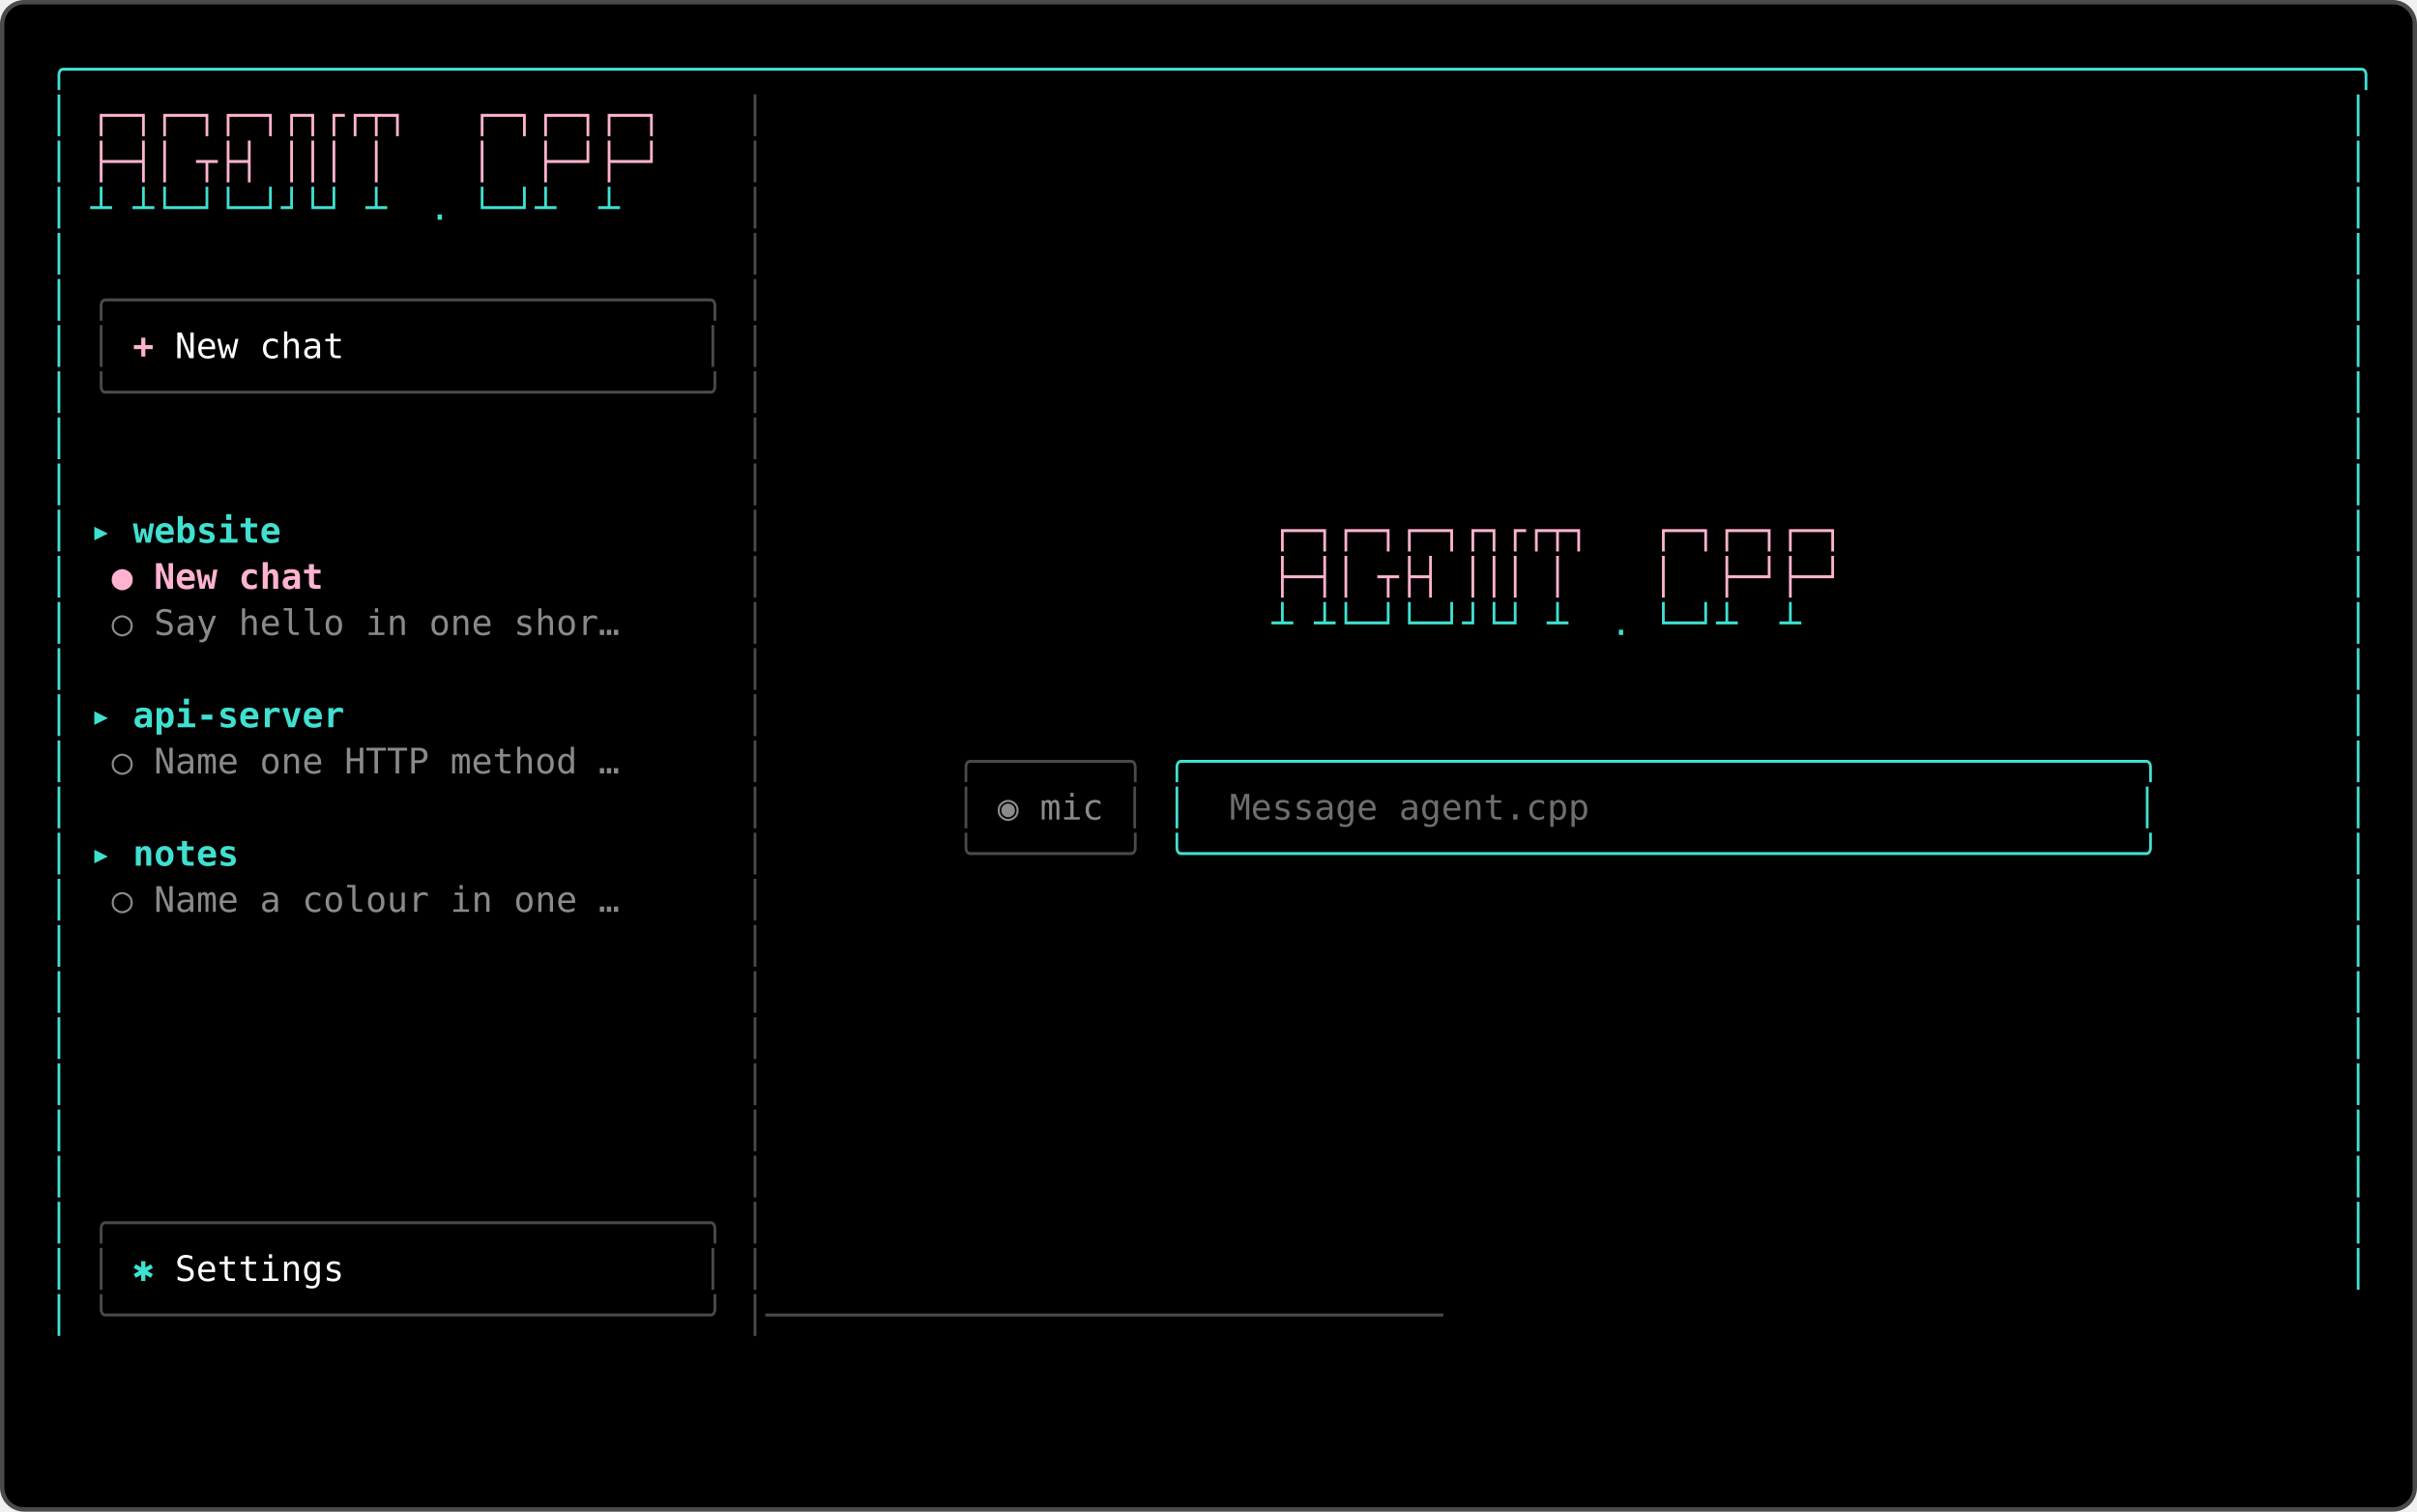
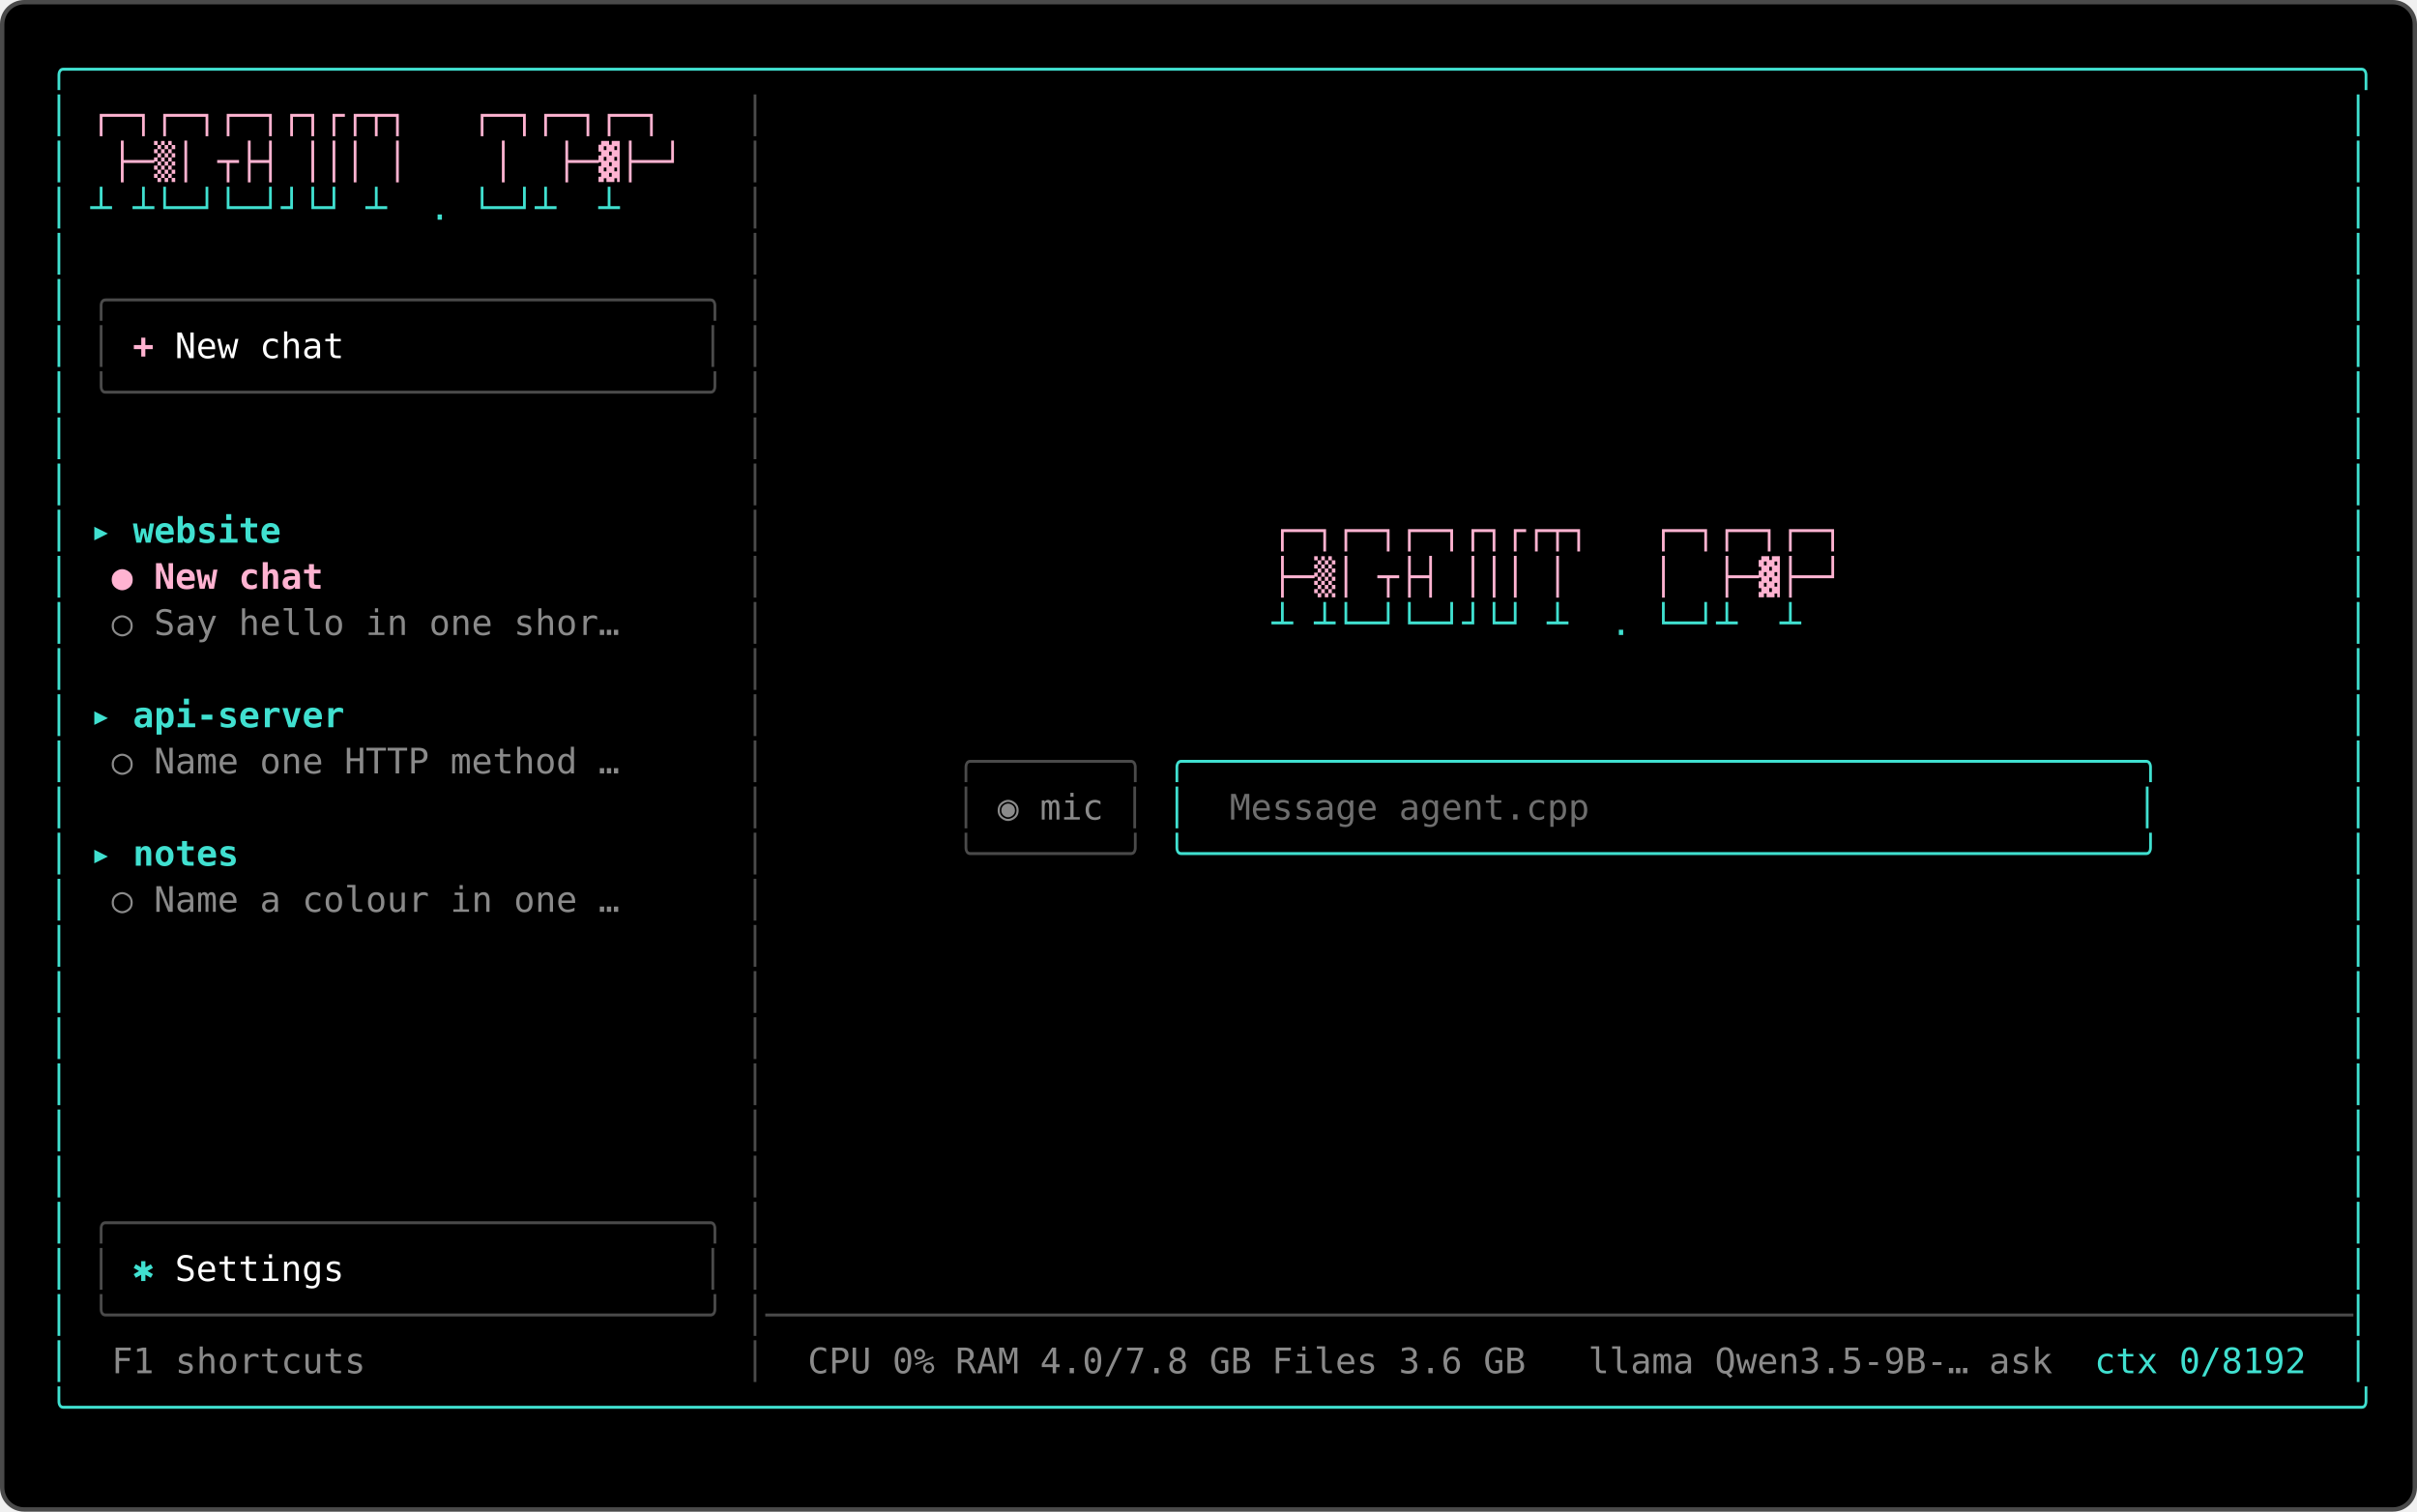
<svg xmlns="http://www.w3.org/2000/svg" width="1100" height="688" viewBox="0 0 1100 688" role="img" aria-label="agent.cpp chat screen">
  <rect x="1" y="1" width="1098" height="686" rx="10" fill="#000000" stroke="#4a4a4a" stroke-width="2" />
  <text x="22.0" y="37.0" font-family="SFMono-Regular,Menlo,Consolas,'DejaVu Sans Mono',monospace" font-size="16" fill="#40e0d0" xml:space="preserve" textLength="1056.0" lengthAdjust="spacing">╭────────────────────────────────────────────────────────────────────────────────────────────────────────────╮</text>
  <text x="22.0" y="58.0" font-family="SFMono-Regular,Menlo,Consolas,'DejaVu Sans Mono',monospace" font-size="16" fill="#40e0d0" xml:space="preserve" textLength="9.6" lengthAdjust="spacing">│</text>
  <text x="41.2" y="58.0" font-family="SFMono-Regular,Menlo,Consolas,'DejaVu Sans Mono',monospace" font-size="16" fill="#ffb3d1" font-weight="bold" xml:space="preserve" textLength="259.2" lengthAdjust="spacing">┌─┐┌─┐┌─┐┌┐┌┌┬┐   ┌─┐┌─┐┌─┐</text>
  <text x="338.8" y="58.0" font-family="SFMono-Regular,Menlo,Consolas,'DejaVu Sans Mono',monospace" font-size="16" fill="#4a4a4a" xml:space="preserve" textLength="9.6" lengthAdjust="spacing">│</text>
  <text x="1068.4" y="58.0" font-family="SFMono-Regular,Menlo,Consolas,'DejaVu Sans Mono',monospace" font-size="16" fill="#40e0d0" xml:space="preserve" textLength="9.6" lengthAdjust="spacing">│</text>
  <text x="22.0" y="79.0" font-family="SFMono-Regular,Menlo,Consolas,'DejaVu Sans Mono',monospace" font-size="16" fill="#40e0d0" xml:space="preserve" textLength="9.6" lengthAdjust="spacing">│</text>
-   <text x="41.2" y="79.0" font-family="SFMono-Regular,Menlo,Consolas,'DejaVu Sans Mono',monospace" font-size="16" fill="#ffb3d1" font-weight="bold" xml:space="preserve" textLength="259.2" lengthAdjust="spacing">├─┤│ ┬├┤ │││ │    │  ├─┘├─┘</text>
+   <text x="41.2" y="79.0" font-family="SFMono-Regular,Menlo,Consolas,'DejaVu Sans Mono',monospace" font-size="16" fill="#ffb3d1" font-weight="bold" xml:space="preserve" textLength="268.8" lengthAdjust="spacing"> ├─▒│ ┬├┤ │││ │    │  ├─▓├─┘</text>
  <text x="338.8" y="79.0" font-family="SFMono-Regular,Menlo,Consolas,'DejaVu Sans Mono',monospace" font-size="16" fill="#4a4a4a" xml:space="preserve" textLength="9.6" lengthAdjust="spacing">│</text>
  <text x="1068.4" y="79.0" font-family="SFMono-Regular,Menlo,Consolas,'DejaVu Sans Mono',monospace" font-size="16" fill="#40e0d0" xml:space="preserve" textLength="9.6" lengthAdjust="spacing">│</text>
  <text x="22.0" y="100.0" font-family="SFMono-Regular,Menlo,Consolas,'DejaVu Sans Mono',monospace" font-size="16" fill="#40e0d0" xml:space="preserve" textLength="9.6" lengthAdjust="spacing">│</text>
  <text x="41.2" y="100.0" font-family="SFMono-Regular,Menlo,Consolas,'DejaVu Sans Mono',monospace" font-size="16" fill="#40e0d0" xml:space="preserve" textLength="259.2" lengthAdjust="spacing">┴ ┴└─┘└─┘┘└┘ ┴  . └─┘┴  ┴  </text>
  <text x="338.8" y="100.0" font-family="SFMono-Regular,Menlo,Consolas,'DejaVu Sans Mono',monospace" font-size="16" fill="#4a4a4a" xml:space="preserve" textLength="9.6" lengthAdjust="spacing">│</text>
  <text x="1068.4" y="100.0" font-family="SFMono-Regular,Menlo,Consolas,'DejaVu Sans Mono',monospace" font-size="16" fill="#40e0d0" xml:space="preserve" textLength="9.6" lengthAdjust="spacing">│</text>
  <text x="22.0" y="121.0" font-family="SFMono-Regular,Menlo,Consolas,'DejaVu Sans Mono',monospace" font-size="16" fill="#40e0d0" xml:space="preserve" textLength="9.6" lengthAdjust="spacing">│</text>
  <text x="338.8" y="121.0" font-family="SFMono-Regular,Menlo,Consolas,'DejaVu Sans Mono',monospace" font-size="16" fill="#4a4a4a" xml:space="preserve" textLength="9.6" lengthAdjust="spacing">│</text>
  <text x="1068.4" y="121.0" font-family="SFMono-Regular,Menlo,Consolas,'DejaVu Sans Mono',monospace" font-size="16" fill="#40e0d0" xml:space="preserve" textLength="9.6" lengthAdjust="spacing">│</text>
  <text x="22.0" y="142.0" font-family="SFMono-Regular,Menlo,Consolas,'DejaVu Sans Mono',monospace" font-size="16" fill="#40e0d0" xml:space="preserve" textLength="9.6" lengthAdjust="spacing">│</text>
  <text x="41.2" y="142.0" font-family="SFMono-Regular,Menlo,Consolas,'DejaVu Sans Mono',monospace" font-size="16" fill="#4a4a4a" xml:space="preserve" textLength="288.0" lengthAdjust="spacing">╭────────────────────────────╮</text>
  <text x="338.8" y="142.0" font-family="SFMono-Regular,Menlo,Consolas,'DejaVu Sans Mono',monospace" font-size="16" fill="#4a4a4a" xml:space="preserve" textLength="9.6" lengthAdjust="spacing">│</text>
  <text x="1068.4" y="142.0" font-family="SFMono-Regular,Menlo,Consolas,'DejaVu Sans Mono',monospace" font-size="16" fill="#40e0d0" xml:space="preserve" textLength="9.6" lengthAdjust="spacing">│</text>
  <text x="22.0" y="163.0" font-family="SFMono-Regular,Menlo,Consolas,'DejaVu Sans Mono',monospace" font-size="16" fill="#40e0d0" xml:space="preserve" textLength="9.6" lengthAdjust="spacing">│</text>
  <text x="41.2" y="163.0" font-family="SFMono-Regular,Menlo,Consolas,'DejaVu Sans Mono',monospace" font-size="16" fill="#4a4a4a" xml:space="preserve" textLength="9.6" lengthAdjust="spacing">│</text>
  <text x="60.4" y="163.0" font-family="SFMono-Regular,Menlo,Consolas,'DejaVu Sans Mono',monospace" font-size="16" fill="#ffb3d1" font-weight="bold" xml:space="preserve" textLength="9.6" lengthAdjust="spacing">+</text>
  <text x="79.6" y="163.0" font-family="SFMono-Regular,Menlo,Consolas,'DejaVu Sans Mono',monospace" font-size="16" fill="#ffffff" xml:space="preserve" textLength="76.8" lengthAdjust="spacing">New chat</text>
  <text x="319.6" y="163.0" font-family="SFMono-Regular,Menlo,Consolas,'DejaVu Sans Mono',monospace" font-size="16" fill="#4a4a4a" xml:space="preserve" textLength="9.6" lengthAdjust="spacing">│</text>
  <text x="338.8" y="163.0" font-family="SFMono-Regular,Menlo,Consolas,'DejaVu Sans Mono',monospace" font-size="16" fill="#4a4a4a" xml:space="preserve" textLength="9.6" lengthAdjust="spacing">│</text>
  <text x="1068.4" y="163.0" font-family="SFMono-Regular,Menlo,Consolas,'DejaVu Sans Mono',monospace" font-size="16" fill="#40e0d0" xml:space="preserve" textLength="9.6" lengthAdjust="spacing">│</text>
  <text x="22.0" y="184.0" font-family="SFMono-Regular,Menlo,Consolas,'DejaVu Sans Mono',monospace" font-size="16" fill="#40e0d0" xml:space="preserve" textLength="9.6" lengthAdjust="spacing">│</text>
  <text x="41.2" y="184.0" font-family="SFMono-Regular,Menlo,Consolas,'DejaVu Sans Mono',monospace" font-size="16" fill="#4a4a4a" xml:space="preserve" textLength="288.0" lengthAdjust="spacing">╰────────────────────────────╯</text>
  <text x="338.8" y="184.0" font-family="SFMono-Regular,Menlo,Consolas,'DejaVu Sans Mono',monospace" font-size="16" fill="#4a4a4a" xml:space="preserve" textLength="9.6" lengthAdjust="spacing">│</text>
  <text x="1068.4" y="184.0" font-family="SFMono-Regular,Menlo,Consolas,'DejaVu Sans Mono',monospace" font-size="16" fill="#40e0d0" xml:space="preserve" textLength="9.6" lengthAdjust="spacing">│</text>
  <text x="22.0" y="205.0" font-family="SFMono-Regular,Menlo,Consolas,'DejaVu Sans Mono',monospace" font-size="16" fill="#40e0d0" xml:space="preserve" textLength="9.6" lengthAdjust="spacing">│</text>
  <text x="338.8" y="205.0" font-family="SFMono-Regular,Menlo,Consolas,'DejaVu Sans Mono',monospace" font-size="16" fill="#4a4a4a" xml:space="preserve" textLength="9.6" lengthAdjust="spacing">│</text>
  <text x="1068.4" y="205.0" font-family="SFMono-Regular,Menlo,Consolas,'DejaVu Sans Mono',monospace" font-size="16" fill="#40e0d0" xml:space="preserve" textLength="9.6" lengthAdjust="spacing">│</text>
  <text x="22.0" y="226.0" font-family="SFMono-Regular,Menlo,Consolas,'DejaVu Sans Mono',monospace" font-size="16" fill="#40e0d0" xml:space="preserve" textLength="9.6" lengthAdjust="spacing">│</text>
  <text x="338.8" y="226.0" font-family="SFMono-Regular,Menlo,Consolas,'DejaVu Sans Mono',monospace" font-size="16" fill="#4a4a4a" xml:space="preserve" textLength="9.6" lengthAdjust="spacing">│</text>
  <text x="1068.4" y="226.0" font-family="SFMono-Regular,Menlo,Consolas,'DejaVu Sans Mono',monospace" font-size="16" fill="#40e0d0" xml:space="preserve" textLength="9.6" lengthAdjust="spacing">│</text>
  <text x="22.0" y="247.0" font-family="SFMono-Regular,Menlo,Consolas,'DejaVu Sans Mono',monospace" font-size="16" fill="#40e0d0" xml:space="preserve" textLength="9.6" lengthAdjust="spacing">│</text>
  <text x="41.2" y="247.0" font-family="SFMono-Regular,Menlo,Consolas,'DejaVu Sans Mono',monospace" font-size="16" fill="#40e0d0" font-weight="bold" xml:space="preserve" textLength="86.4" lengthAdjust="spacing">▸ website</text>
  <text x="338.8" y="247.0" font-family="SFMono-Regular,Menlo,Consolas,'DejaVu Sans Mono',monospace" font-size="16" fill="#4a4a4a" xml:space="preserve" textLength="9.6" lengthAdjust="spacing">│</text>
  <text x="578.8" y="247.0" font-family="SFMono-Regular,Menlo,Consolas,'DejaVu Sans Mono',monospace" font-size="16" fill="#ffb3d1" font-weight="bold" xml:space="preserve" textLength="259.2" lengthAdjust="spacing">┌─┐┌─┐┌─┐┌┐┌┌┬┐   ┌─┐┌─┐┌─┐</text>
  <text x="1068.4" y="247.0" font-family="SFMono-Regular,Menlo,Consolas,'DejaVu Sans Mono',monospace" font-size="16" fill="#40e0d0" xml:space="preserve" textLength="9.6" lengthAdjust="spacing">│</text>
  <text x="22.0" y="268.0" font-family="SFMono-Regular,Menlo,Consolas,'DejaVu Sans Mono',monospace" font-size="16" fill="#40e0d0" xml:space="preserve" textLength="9.6" lengthAdjust="spacing">│</text>
  <text x="50.8" y="268.0" font-family="SFMono-Regular,Menlo,Consolas,'DejaVu Sans Mono',monospace" font-size="16" fill="#ffb3d1" font-weight="bold" xml:space="preserve" textLength="96.0" lengthAdjust="spacing">● New chat</text>
  <text x="338.8" y="268.0" font-family="SFMono-Regular,Menlo,Consolas,'DejaVu Sans Mono',monospace" font-size="16" fill="#4a4a4a" xml:space="preserve" textLength="9.6" lengthAdjust="spacing">│</text>
-   <text x="578.8" y="268.0" font-family="SFMono-Regular,Menlo,Consolas,'DejaVu Sans Mono',monospace" font-size="16" fill="#ffb3d1" font-weight="bold" xml:space="preserve" textLength="259.2" lengthAdjust="spacing">├─┤│ ┬├┤ │││ │    │  ├─┘├─┘</text>
+   <text x="569.2" y="268.0" font-family="SFMono-Regular,Menlo,Consolas,'DejaVu Sans Mono',monospace" font-size="16" fill="#ffb3d1" font-weight="bold" xml:space="preserve" textLength="268.8" lengthAdjust="spacing"> ├─▒│ ┬├┤ │││ │    │  ├─▓├─┘</text>
  <text x="1068.4" y="268.0" font-family="SFMono-Regular,Menlo,Consolas,'DejaVu Sans Mono',monospace" font-size="16" fill="#40e0d0" xml:space="preserve" textLength="9.6" lengthAdjust="spacing">│</text>
  <text x="22.0" y="289.0" font-family="SFMono-Regular,Menlo,Consolas,'DejaVu Sans Mono',monospace" font-size="16" fill="#40e0d0" xml:space="preserve" textLength="9.6" lengthAdjust="spacing">│</text>
  <text x="50.8" y="289.0" font-family="SFMono-Regular,Menlo,Consolas,'DejaVu Sans Mono',monospace" font-size="16" fill="#8a8a8a" xml:space="preserve" textLength="230.4" lengthAdjust="spacing">○ Say hello in one shor…</text>
  <text x="338.8" y="289.0" font-family="SFMono-Regular,Menlo,Consolas,'DejaVu Sans Mono',monospace" font-size="16" fill="#4a4a4a" xml:space="preserve" textLength="9.6" lengthAdjust="spacing">│</text>
  <text x="578.8" y="289.0" font-family="SFMono-Regular,Menlo,Consolas,'DejaVu Sans Mono',monospace" font-size="16" fill="#40e0d0" xml:space="preserve" textLength="259.2" lengthAdjust="spacing">┴ ┴└─┘└─┘┘└┘ ┴  . └─┘┴  ┴  </text>
  <text x="1068.4" y="289.0" font-family="SFMono-Regular,Menlo,Consolas,'DejaVu Sans Mono',monospace" font-size="16" fill="#40e0d0" xml:space="preserve" textLength="9.6" lengthAdjust="spacing">│</text>
  <text x="22.0" y="310.0" font-family="SFMono-Regular,Menlo,Consolas,'DejaVu Sans Mono',monospace" font-size="16" fill="#40e0d0" xml:space="preserve" textLength="9.6" lengthAdjust="spacing">│</text>
  <text x="338.8" y="310.0" font-family="SFMono-Regular,Menlo,Consolas,'DejaVu Sans Mono',monospace" font-size="16" fill="#4a4a4a" xml:space="preserve" textLength="9.6" lengthAdjust="spacing">│</text>
  <text x="1068.4" y="310.0" font-family="SFMono-Regular,Menlo,Consolas,'DejaVu Sans Mono',monospace" font-size="16" fill="#40e0d0" xml:space="preserve" textLength="9.6" lengthAdjust="spacing">│</text>
  <text x="22.0" y="331.0" font-family="SFMono-Regular,Menlo,Consolas,'DejaVu Sans Mono',monospace" font-size="16" fill="#40e0d0" xml:space="preserve" textLength="9.6" lengthAdjust="spacing">│</text>
  <text x="41.2" y="331.0" font-family="SFMono-Regular,Menlo,Consolas,'DejaVu Sans Mono',monospace" font-size="16" fill="#40e0d0" font-weight="bold" xml:space="preserve" textLength="115.2" lengthAdjust="spacing">▸ api-server</text>
  <text x="338.8" y="331.0" font-family="SFMono-Regular,Menlo,Consolas,'DejaVu Sans Mono',monospace" font-size="16" fill="#4a4a4a" xml:space="preserve" textLength="9.6" lengthAdjust="spacing">│</text>
  <text x="1068.4" y="331.0" font-family="SFMono-Regular,Menlo,Consolas,'DejaVu Sans Mono',monospace" font-size="16" fill="#40e0d0" xml:space="preserve" textLength="9.6" lengthAdjust="spacing">│</text>
  <text x="22.0" y="352.0" font-family="SFMono-Regular,Menlo,Consolas,'DejaVu Sans Mono',monospace" font-size="16" fill="#40e0d0" xml:space="preserve" textLength="9.6" lengthAdjust="spacing">│</text>
  <text x="50.8" y="352.0" font-family="SFMono-Regular,Menlo,Consolas,'DejaVu Sans Mono',monospace" font-size="16" fill="#8a8a8a" xml:space="preserve" textLength="230.4" lengthAdjust="spacing">○ Name one HTTP method …</text>
  <text x="338.8" y="352.0" font-family="SFMono-Regular,Menlo,Consolas,'DejaVu Sans Mono',monospace" font-size="16" fill="#4a4a4a" xml:space="preserve" textLength="9.6" lengthAdjust="spacing">│</text>
  <text x="434.8" y="352.0" font-family="SFMono-Regular,Menlo,Consolas,'DejaVu Sans Mono',monospace" font-size="16" fill="#4a4a4a" xml:space="preserve" textLength="86.4" lengthAdjust="spacing">╭───────╮</text>
  <text x="530.8" y="352.0" font-family="SFMono-Regular,Menlo,Consolas,'DejaVu Sans Mono',monospace" font-size="16" fill="#40e0d0" xml:space="preserve" textLength="451.2" lengthAdjust="spacing">╭─────────────────────────────────────────────╮</text>
  <text x="1068.4" y="352.0" font-family="SFMono-Regular,Menlo,Consolas,'DejaVu Sans Mono',monospace" font-size="16" fill="#40e0d0" xml:space="preserve" textLength="9.6" lengthAdjust="spacing">│</text>
  <text x="22.0" y="373.0" font-family="SFMono-Regular,Menlo,Consolas,'DejaVu Sans Mono',monospace" font-size="16" fill="#40e0d0" xml:space="preserve" textLength="9.6" lengthAdjust="spacing">│</text>
  <text x="338.8" y="373.0" font-family="SFMono-Regular,Menlo,Consolas,'DejaVu Sans Mono',monospace" font-size="16" fill="#4a4a4a" xml:space="preserve" textLength="9.6" lengthAdjust="spacing">│</text>
  <text x="434.8" y="373.0" font-family="SFMono-Regular,Menlo,Consolas,'DejaVu Sans Mono',monospace" font-size="16" fill="#4a4a4a" xml:space="preserve" textLength="9.6" lengthAdjust="spacing">│</text>
  <text x="454.0" y="373.0" font-family="SFMono-Regular,Menlo,Consolas,'DejaVu Sans Mono',monospace" font-size="16" fill="#8a8a8a" xml:space="preserve" textLength="48.0" lengthAdjust="spacing">◉ mic</text>
  <text x="511.6" y="373.0" font-family="SFMono-Regular,Menlo,Consolas,'DejaVu Sans Mono',monospace" font-size="16" fill="#4a4a4a" xml:space="preserve" textLength="9.6" lengthAdjust="spacing">│</text>
  <text x="530.8" y="373.0" font-family="SFMono-Regular,Menlo,Consolas,'DejaVu Sans Mono',monospace" font-size="16" fill="#40e0d0" xml:space="preserve" textLength="9.6" lengthAdjust="spacing">│</text>
  <text x="559.6" y="373.0" font-family="SFMono-Regular,Menlo,Consolas,'DejaVu Sans Mono',monospace" font-size="16" fill="#6e6e6e" xml:space="preserve" textLength="163.2" lengthAdjust="spacing">Message agent.cpp</text>
  <text x="972.4" y="373.0" font-family="SFMono-Regular,Menlo,Consolas,'DejaVu Sans Mono',monospace" font-size="16" fill="#40e0d0" xml:space="preserve" textLength="9.6" lengthAdjust="spacing">│</text>
  <text x="1068.4" y="373.0" font-family="SFMono-Regular,Menlo,Consolas,'DejaVu Sans Mono',monospace" font-size="16" fill="#40e0d0" xml:space="preserve" textLength="9.6" lengthAdjust="spacing">│</text>
  <text x="22.0" y="394.0" font-family="SFMono-Regular,Menlo,Consolas,'DejaVu Sans Mono',monospace" font-size="16" fill="#40e0d0" xml:space="preserve" textLength="9.6" lengthAdjust="spacing">│</text>
  <text x="41.2" y="394.0" font-family="SFMono-Regular,Menlo,Consolas,'DejaVu Sans Mono',monospace" font-size="16" fill="#40e0d0" font-weight="bold" xml:space="preserve" textLength="67.2" lengthAdjust="spacing">▸ notes</text>
  <text x="338.8" y="394.0" font-family="SFMono-Regular,Menlo,Consolas,'DejaVu Sans Mono',monospace" font-size="16" fill="#4a4a4a" xml:space="preserve" textLength="9.6" lengthAdjust="spacing">│</text>
  <text x="434.8" y="394.0" font-family="SFMono-Regular,Menlo,Consolas,'DejaVu Sans Mono',monospace" font-size="16" fill="#4a4a4a" xml:space="preserve" textLength="86.4" lengthAdjust="spacing">╰───────╯</text>
  <text x="530.8" y="394.0" font-family="SFMono-Regular,Menlo,Consolas,'DejaVu Sans Mono',monospace" font-size="16" fill="#40e0d0" xml:space="preserve" textLength="451.2" lengthAdjust="spacing">╰─────────────────────────────────────────────╯</text>
  <text x="1068.4" y="394.0" font-family="SFMono-Regular,Menlo,Consolas,'DejaVu Sans Mono',monospace" font-size="16" fill="#40e0d0" xml:space="preserve" textLength="9.6" lengthAdjust="spacing">│</text>
  <text x="22.0" y="415.0" font-family="SFMono-Regular,Menlo,Consolas,'DejaVu Sans Mono',monospace" font-size="16" fill="#40e0d0" xml:space="preserve" textLength="9.6" lengthAdjust="spacing">│</text>
  <text x="50.8" y="415.0" font-family="SFMono-Regular,Menlo,Consolas,'DejaVu Sans Mono',monospace" font-size="16" fill="#8a8a8a" xml:space="preserve" textLength="230.4" lengthAdjust="spacing">○ Name a colour in one …</text>
  <text x="338.8" y="415.0" font-family="SFMono-Regular,Menlo,Consolas,'DejaVu Sans Mono',monospace" font-size="16" fill="#4a4a4a" xml:space="preserve" textLength="9.6" lengthAdjust="spacing">│</text>
  <text x="1068.4" y="415.0" font-family="SFMono-Regular,Menlo,Consolas,'DejaVu Sans Mono',monospace" font-size="16" fill="#40e0d0" xml:space="preserve" textLength="9.6" lengthAdjust="spacing">│</text>
  <text x="22.0" y="436.0" font-family="SFMono-Regular,Menlo,Consolas,'DejaVu Sans Mono',monospace" font-size="16" fill="#40e0d0" xml:space="preserve" textLength="9.6" lengthAdjust="spacing">│</text>
  <text x="338.8" y="436.0" font-family="SFMono-Regular,Menlo,Consolas,'DejaVu Sans Mono',monospace" font-size="16" fill="#4a4a4a" xml:space="preserve" textLength="9.6" lengthAdjust="spacing">│</text>
  <text x="1068.4" y="436.0" font-family="SFMono-Regular,Menlo,Consolas,'DejaVu Sans Mono',monospace" font-size="16" fill="#40e0d0" xml:space="preserve" textLength="9.6" lengthAdjust="spacing">│</text>
  <text x="22.0" y="457.0" font-family="SFMono-Regular,Menlo,Consolas,'DejaVu Sans Mono',monospace" font-size="16" fill="#40e0d0" xml:space="preserve" textLength="9.6" lengthAdjust="spacing">│</text>
  <text x="338.8" y="457.0" font-family="SFMono-Regular,Menlo,Consolas,'DejaVu Sans Mono',monospace" font-size="16" fill="#4a4a4a" xml:space="preserve" textLength="9.6" lengthAdjust="spacing">│</text>
  <text x="1068.4" y="457.0" font-family="SFMono-Regular,Menlo,Consolas,'DejaVu Sans Mono',monospace" font-size="16" fill="#40e0d0" xml:space="preserve" textLength="9.6" lengthAdjust="spacing">│</text>
  <text x="22.0" y="478.0" font-family="SFMono-Regular,Menlo,Consolas,'DejaVu Sans Mono',monospace" font-size="16" fill="#40e0d0" xml:space="preserve" textLength="9.6" lengthAdjust="spacing">│</text>
  <text x="338.8" y="478.0" font-family="SFMono-Regular,Menlo,Consolas,'DejaVu Sans Mono',monospace" font-size="16" fill="#4a4a4a" xml:space="preserve" textLength="9.6" lengthAdjust="spacing">│</text>
  <text x="1068.4" y="478.0" font-family="SFMono-Regular,Menlo,Consolas,'DejaVu Sans Mono',monospace" font-size="16" fill="#40e0d0" xml:space="preserve" textLength="9.6" lengthAdjust="spacing">│</text>
  <text x="22.0" y="499.0" font-family="SFMono-Regular,Menlo,Consolas,'DejaVu Sans Mono',monospace" font-size="16" fill="#40e0d0" xml:space="preserve" textLength="9.6" lengthAdjust="spacing">│</text>
  <text x="338.8" y="499.0" font-family="SFMono-Regular,Menlo,Consolas,'DejaVu Sans Mono',monospace" font-size="16" fill="#4a4a4a" xml:space="preserve" textLength="9.6" lengthAdjust="spacing">│</text>
  <text x="1068.4" y="499.0" font-family="SFMono-Regular,Menlo,Consolas,'DejaVu Sans Mono',monospace" font-size="16" fill="#40e0d0" xml:space="preserve" textLength="9.6" lengthAdjust="spacing">│</text>
  <text x="22.0" y="520.0" font-family="SFMono-Regular,Menlo,Consolas,'DejaVu Sans Mono',monospace" font-size="16" fill="#40e0d0" xml:space="preserve" textLength="9.6" lengthAdjust="spacing">│</text>
  <text x="338.8" y="520.0" font-family="SFMono-Regular,Menlo,Consolas,'DejaVu Sans Mono',monospace" font-size="16" fill="#4a4a4a" xml:space="preserve" textLength="9.6" lengthAdjust="spacing">│</text>
  <text x="1068.4" y="520.0" font-family="SFMono-Regular,Menlo,Consolas,'DejaVu Sans Mono',monospace" font-size="16" fill="#40e0d0" xml:space="preserve" textLength="9.6" lengthAdjust="spacing">│</text>
  <text x="22.0" y="541.0" font-family="SFMono-Regular,Menlo,Consolas,'DejaVu Sans Mono',monospace" font-size="16" fill="#40e0d0" xml:space="preserve" textLength="9.6" lengthAdjust="spacing">│</text>
  <text x="338.8" y="541.0" font-family="SFMono-Regular,Menlo,Consolas,'DejaVu Sans Mono',monospace" font-size="16" fill="#4a4a4a" xml:space="preserve" textLength="9.6" lengthAdjust="spacing">│</text>
  <text x="1068.4" y="541.0" font-family="SFMono-Regular,Menlo,Consolas,'DejaVu Sans Mono',monospace" font-size="16" fill="#40e0d0" xml:space="preserve" textLength="9.6" lengthAdjust="spacing">│</text>
  <text x="22.0" y="562.0" font-family="SFMono-Regular,Menlo,Consolas,'DejaVu Sans Mono',monospace" font-size="16" fill="#40e0d0" xml:space="preserve" textLength="9.6" lengthAdjust="spacing">│</text>
  <text x="41.2" y="562.0" font-family="SFMono-Regular,Menlo,Consolas,'DejaVu Sans Mono',monospace" font-size="16" fill="#4a4a4a" xml:space="preserve" textLength="288.0" lengthAdjust="spacing">╭────────────────────────────╮</text>
  <text x="338.8" y="562.0" font-family="SFMono-Regular,Menlo,Consolas,'DejaVu Sans Mono',monospace" font-size="16" fill="#4a4a4a" xml:space="preserve" textLength="9.6" lengthAdjust="spacing">│</text>
  <text x="1068.4" y="562.0" font-family="SFMono-Regular,Menlo,Consolas,'DejaVu Sans Mono',monospace" font-size="16" fill="#40e0d0" xml:space="preserve" textLength="9.6" lengthAdjust="spacing">│</text>
  <text x="22.0" y="583.0" font-family="SFMono-Regular,Menlo,Consolas,'DejaVu Sans Mono',monospace" font-size="16" fill="#40e0d0" xml:space="preserve" textLength="9.6" lengthAdjust="spacing">│</text>
  <text x="41.2" y="583.0" font-family="SFMono-Regular,Menlo,Consolas,'DejaVu Sans Mono',monospace" font-size="16" fill="#4a4a4a" xml:space="preserve" textLength="9.6" lengthAdjust="spacing">│</text>
  <text x="60.4" y="583.0" font-family="SFMono-Regular,Menlo,Consolas,'DejaVu Sans Mono',monospace" font-size="16" fill="#40e0d0" xml:space="preserve" textLength="9.6" lengthAdjust="spacing">✱</text>
  <text x="79.6" y="583.0" font-family="SFMono-Regular,Menlo,Consolas,'DejaVu Sans Mono',monospace" font-size="16" fill="#ffffff" xml:space="preserve" textLength="76.8" lengthAdjust="spacing">Settings</text>
  <text x="319.6" y="583.0" font-family="SFMono-Regular,Menlo,Consolas,'DejaVu Sans Mono',monospace" font-size="16" fill="#4a4a4a" xml:space="preserve" textLength="9.6" lengthAdjust="spacing">│</text>
  <text x="338.8" y="583.0" font-family="SFMono-Regular,Menlo,Consolas,'DejaVu Sans Mono',monospace" font-size="16" fill="#4a4a4a" xml:space="preserve" textLength="9.6" lengthAdjust="spacing">│</text>
  <text x="1068.4" y="583.0" font-family="SFMono-Regular,Menlo,Consolas,'DejaVu Sans Mono',monospace" font-size="16" fill="#40e0d0" xml:space="preserve" textLength="9.6" lengthAdjust="spacing">│</text>
  <text x="22.0" y="604.0" font-family="SFMono-Regular,Menlo,Consolas,'DejaVu Sans Mono',monospace" font-size="16" fill="#40e0d0" xml:space="preserve" textLength="9.6" lengthAdjust="spacing">│</text>
  <text x="41.2" y="604.0" font-family="SFMono-Regular,Menlo,Consolas,'DejaVu Sans Mono',monospace" font-size="16" fill="#4a4a4a" xml:space="preserve" textLength="288.0" lengthAdjust="spacing">╰────────────────────────────╯</text>
-   <text x="338.8" y="604.0" font-family="SFMono-Regular,Menlo,Consolas,'DejaVu Sans Mono',monospace" font-size="16" fill="#4a4a4a" xml:space="preserve" textLength="316.8" lengthAdjust="spacing">│────────────────────────────────</text>
+   <text x="338.8" y="604.0" font-family="SFMono-Regular,Menlo,Consolas,'DejaVu Sans Mono',monospace" font-size="16" fill="#4a4a4a" xml:space="preserve" textLength="729.6" lengthAdjust="spacing">│───────────────────────────────────────────────────────────────────────────</text>
+   <text x="1068.4" y="604.0" font-family="SFMono-Regular,Menlo,Consolas,'DejaVu Sans Mono',monospace" font-size="16" fill="#40e0d0" xml:space="preserve" textLength="9.6" lengthAdjust="spacing">│</text>
+   <text x="22.0" y="625.0" font-family="SFMono-Regular,Menlo,Consolas,'DejaVu Sans Mono',monospace" font-size="16" fill="#40e0d0" xml:space="preserve" textLength="9.6" lengthAdjust="spacing">│</text>
+   <text x="50.8" y="625.0" font-family="SFMono-Regular,Menlo,Consolas,'DejaVu Sans Mono',monospace" font-size="16" fill="#8a8a8a" xml:space="preserve" textLength="115.2" lengthAdjust="spacing">F1 shortcuts</text>
+   <text x="338.8" y="625.0" font-family="SFMono-Regular,Menlo,Consolas,'DejaVu Sans Mono',monospace" font-size="16" fill="#4a4a4a" xml:space="preserve" textLength="9.6" lengthAdjust="spacing">│</text>
+   <text x="367.6" y="625.0" font-family="SFMono-Regular,Menlo,Consolas,'DejaVu Sans Mono',monospace" font-size="16" fill="#8a8a8a" xml:space="preserve" textLength="57.6" lengthAdjust="spacing">CPU 0%</text>
+   <text x="434.8" y="625.0" font-family="SFMono-Regular,Menlo,Consolas,'DejaVu Sans Mono',monospace" font-size="16" fill="#8a8a8a" xml:space="preserve" textLength="134.4" lengthAdjust="spacing">RAM 4.0/7.8 GB</text>
+   <text x="578.8" y="625.0" font-family="SFMono-Regular,Menlo,Consolas,'DejaVu Sans Mono',monospace" font-size="16" fill="#8a8a8a" xml:space="preserve" textLength="115.2" lengthAdjust="spacing">Files 3.6 GB</text>
+   <text x="722.8" y="625.0" font-family="SFMono-Regular,Menlo,Consolas,'DejaVu Sans Mono',monospace" font-size="16" fill="#8a8a8a" xml:space="preserve" textLength="48.0" lengthAdjust="spacing">llama</text>
+   <text x="780.4" y="625.0" font-family="SFMono-Regular,Menlo,Consolas,'DejaVu Sans Mono',monospace" font-size="16" fill="#8a8a8a" xml:space="preserve" textLength="115.2" lengthAdjust="spacing">Qwen3.5-9B-…</text>
+   <text x="905.2" y="625.0" font-family="SFMono-Regular,Menlo,Consolas,'DejaVu Sans Mono',monospace" font-size="16" fill="#8a8a8a" xml:space="preserve" textLength="28.8" lengthAdjust="spacing">ask</text>
+   <text x="953.2" y="625.0" font-family="SFMono-Regular,Menlo,Consolas,'DejaVu Sans Mono',monospace" font-size="16" fill="#40e0d0" xml:space="preserve" textLength="96.0" lengthAdjust="spacing">ctx 0/8192</text>
+   <text x="1068.4" y="625.0" font-family="SFMono-Regular,Menlo,Consolas,'DejaVu Sans Mono',monospace" font-size="16" fill="#40e0d0" xml:space="preserve" textLength="9.6" lengthAdjust="spacing">│</text>
+   <text x="22.0" y="646.0" font-family="SFMono-Regular,Menlo,Consolas,'DejaVu Sans Mono',monospace" font-size="16" fill="#40e0d0" xml:space="preserve" textLength="1056.0" lengthAdjust="spacing">╰────────────────────────────────────────────────────────────────────────────────────────────────────────────╯</text>
</svg>
